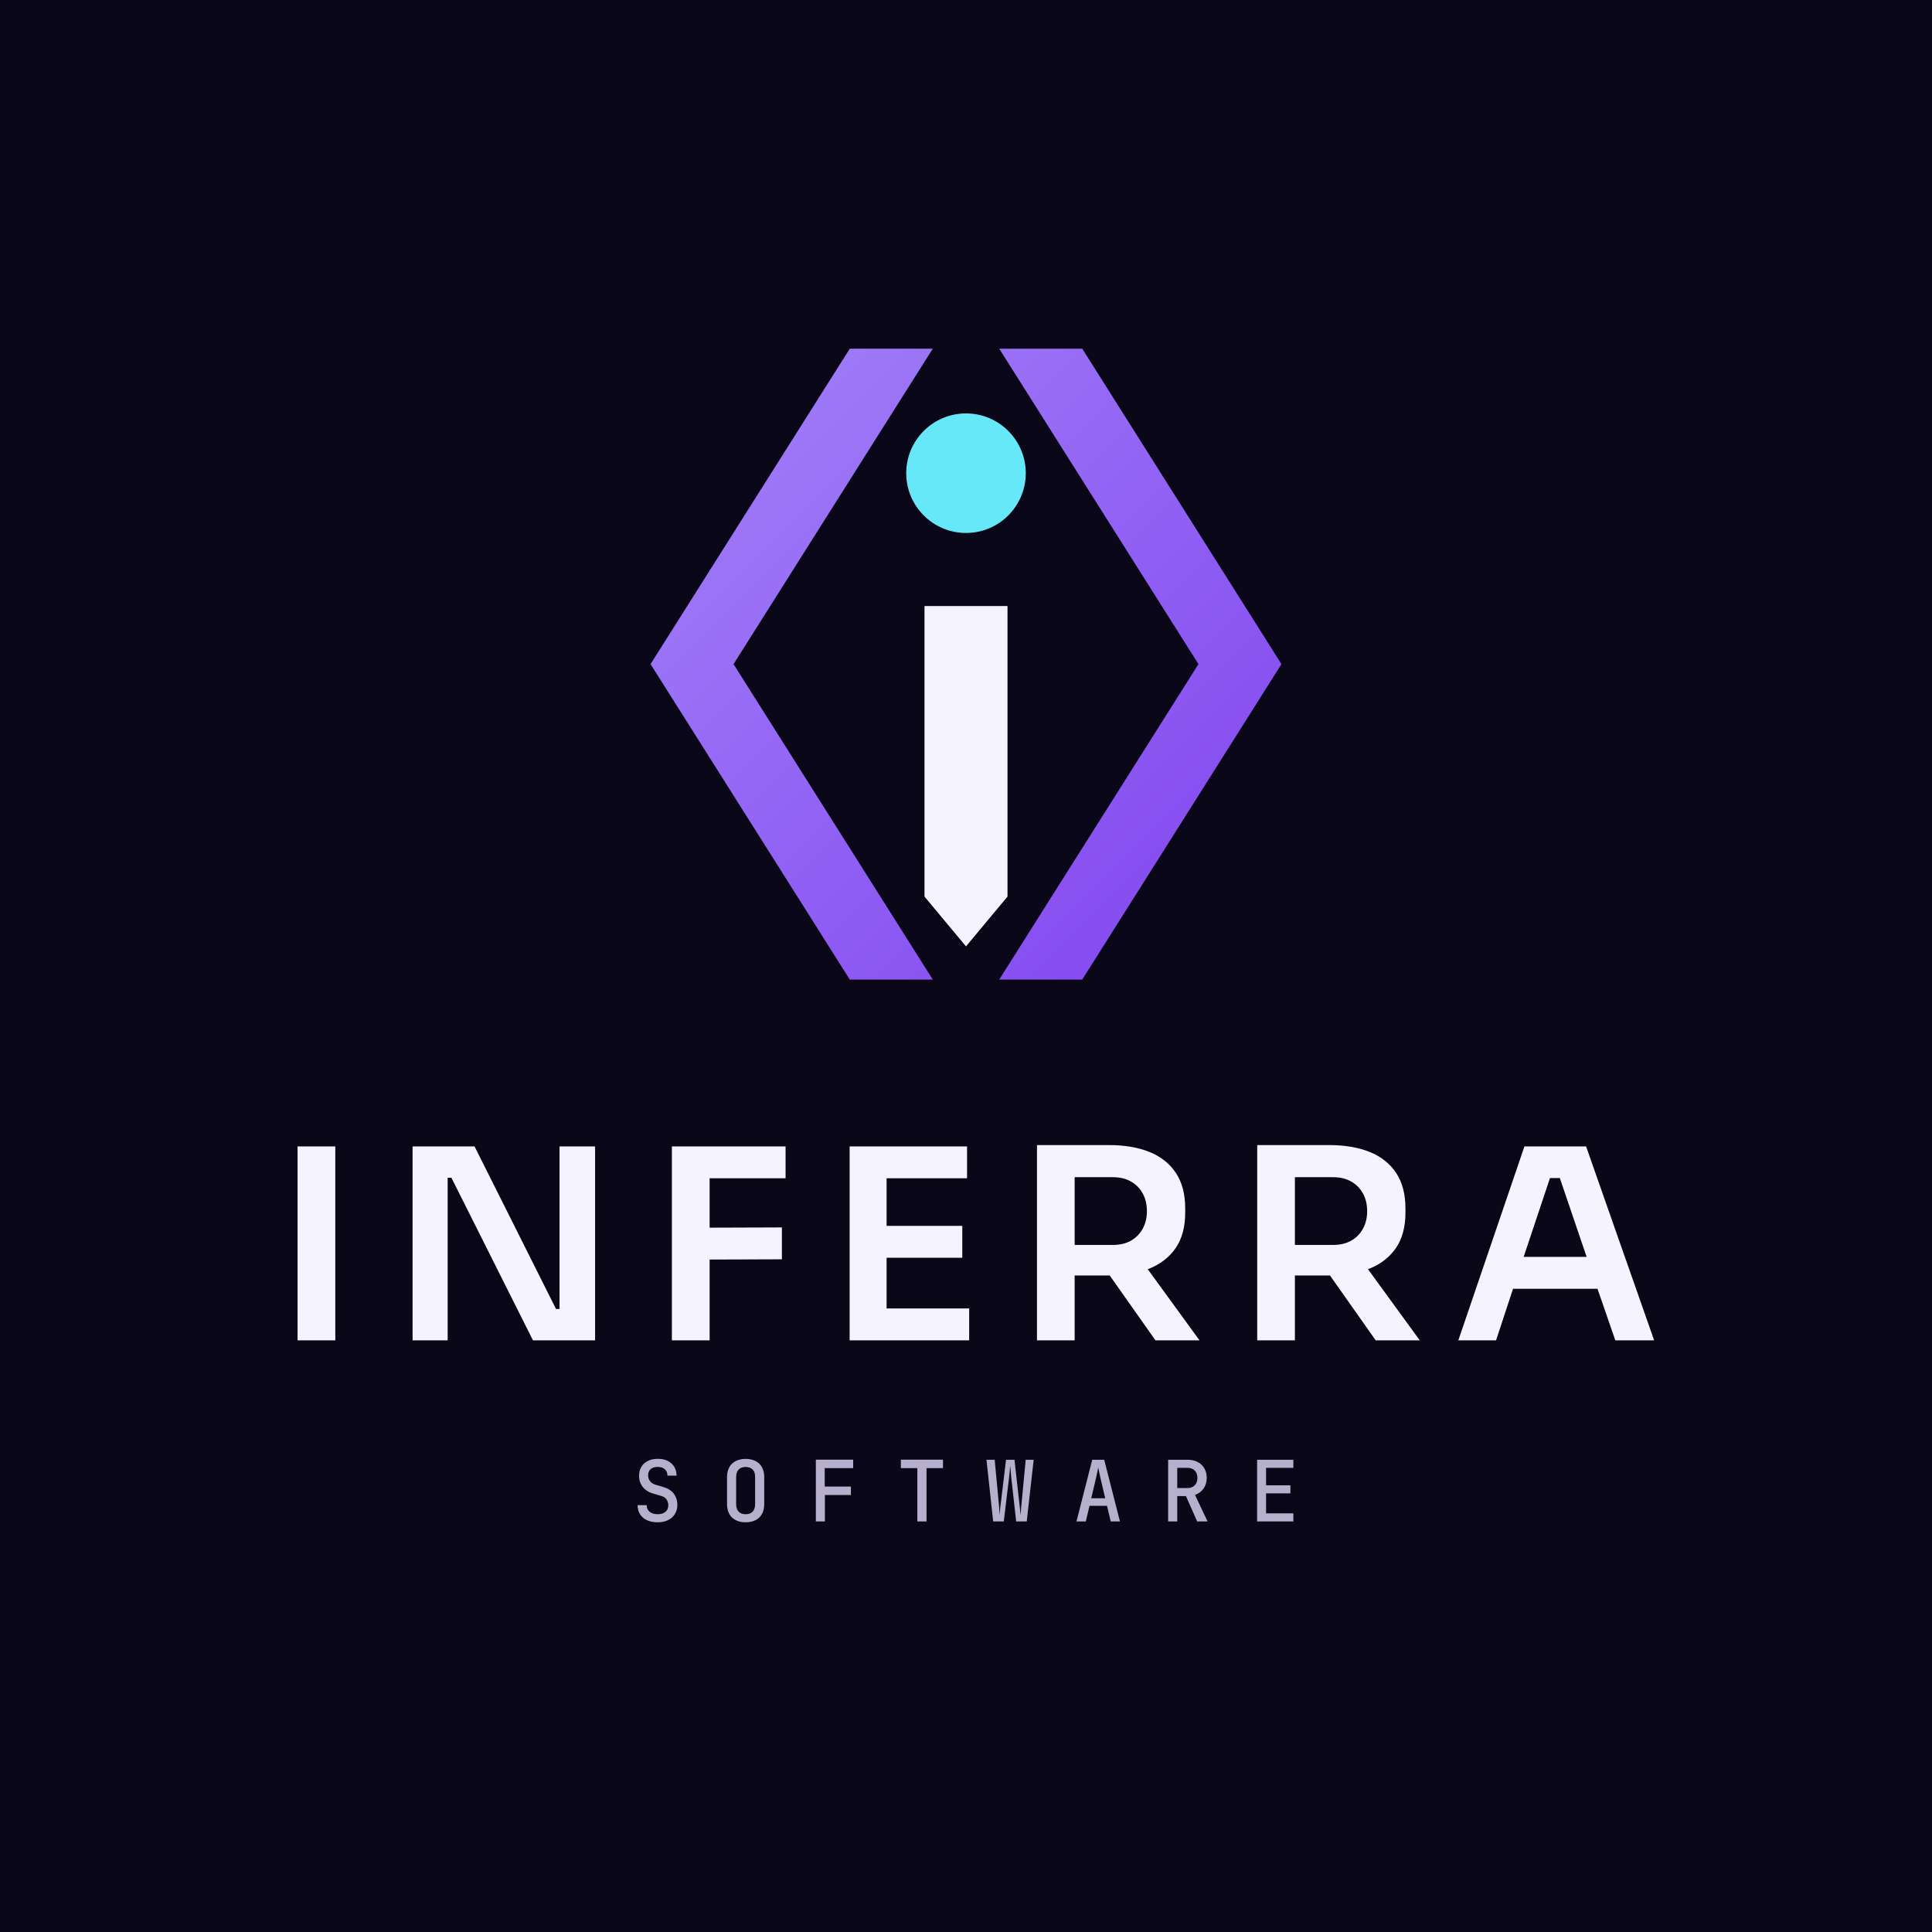
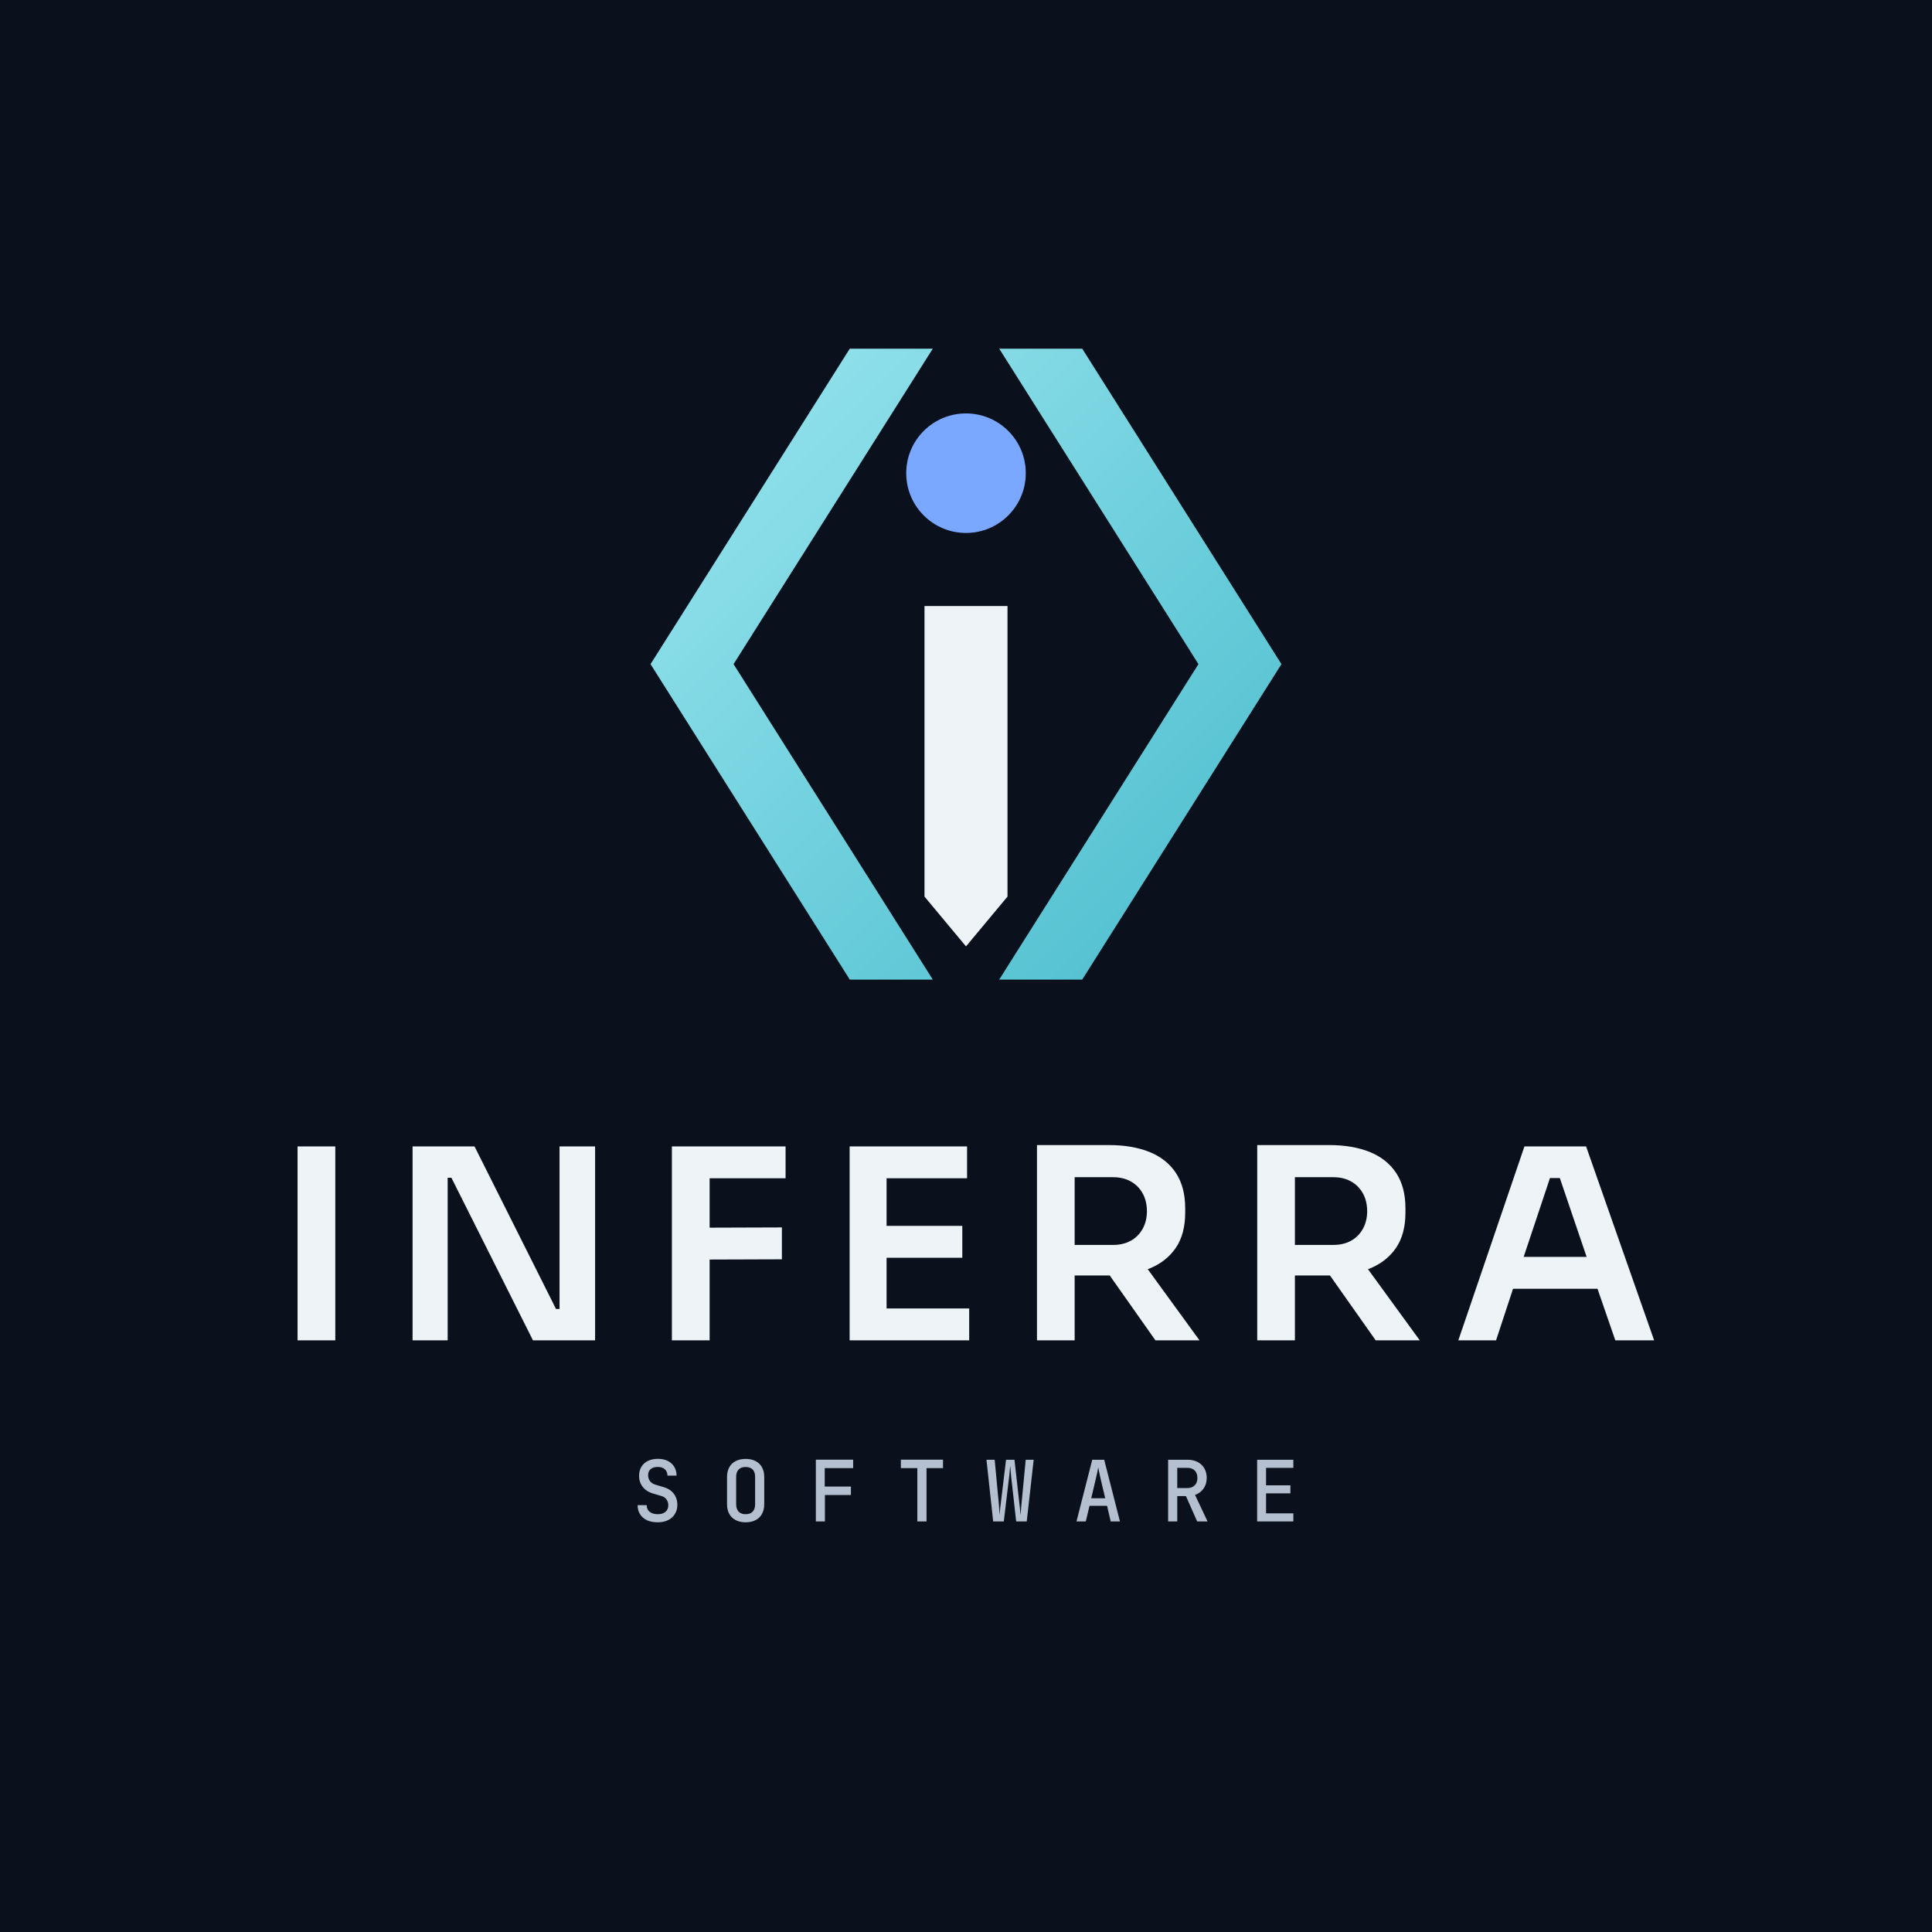
<svg xmlns="http://www.w3.org/2000/svg" viewBox="0 0 320 320" width="320" height="320" role="img" aria-label="Inferra Software">
-   <rect width="320" height="320" fill="#0A0718" />
+   <rect width="320" height="320" fill="#0A111C" />
  <g transform="translate(94 44) scale(2.75)">
    <defs>
      <linearGradient id="g" x1="0" y1="0" x2="48" y2="48" gradientUnits="userSpaceOnUse">
-         <stop offset="0" stop-color="#A78BFA" />
-         <stop offset="1" stop-color="#7C3AED" />
+         <stop offset="0" stop-color="#A5ECF4" />
+         <stop offset="1" stop-color="#3FB6C8" />
      </linearGradient>
    </defs>
    <g>
      <path fill="url(#g)" d="M17 5h5L10 24l12 19h-5L5 24z" />
      <path fill="url(#g)" d="M31 5h-5l12 19-12 19h5l12-19z" />
-       <path fill="#F5F3FF" d="M21.5 20.5h5V38l-2.5 3-2.5-3z" />
-       <circle fill="#67E8F9" cx="24" cy="12.5" r="3.6" />
+       <path fill="#EEF3F8" d="M21.5 20.5h5V38l-2.5 3-2.5-3z" />
+       <circle fill="#7AA7FF" cx="24" cy="12.5" r="3.6" />
    </g>
  </g>
-   <path fill="#F5F3FF" transform="translate(45.236 222)" d="M10.30 0L4.05 0L4.05-32.12L10.30-32.12M28.91 0L23.10 0L23.10-32.12L33.36-32.12L46.86-5.19L47.44-5.19L47.44-32.12L53.33-32.12L53.33 0L43.04 0L29.53-26.93L28.91-26.93M72.30 0L66.05 0L66.05-32.12L84.88-32.12L84.88-26.84L72.30-26.84L72.30-18.66L84.27-18.70L84.27-13.42L72.30-13.38M115.29 0L95.49 0L95.49-32.12L114.94-32.12L114.94-26.84L101.61-26.84L101.61-18.96L114.15-18.96L114.15-13.68L101.61-13.68L101.61-5.28L115.29-5.28M132.76 0L126.52 0L126.52-32.34L138.44-32.34Q142.31-32.34 145.15-31.20Q147.99-30.05 149.53-27.72Q151.07-25.39 151.07-21.87L151.07-21.16Q151.07-17.60 149.51-15.31Q147.94-13.02 145.13-11.88Q145-11.84 144.86-11.79L153.44 0L146.14 0L138.57-10.74Q138.53-10.74 138.44-10.74L132.76-10.74L132.76 0M139.10-27.02L132.76-27.02L132.76-15.80L139.10-15.80Q140.82-15.80 142.07-16.50Q143.32-17.20 144.03-18.48Q144.73-19.76 144.73-21.38Q144.73-23.06 144.03-24.33Q143.32-25.61 142.07-26.31Q140.82-27.02 139.10-27.02M169.24 0L163 0L163-32.34L174.92-32.34Q178.79-32.34 181.63-31.20Q184.47-30.05 186.01-27.72Q187.55-25.39 187.55-21.87L187.55-21.16Q187.55-17.60 185.99-15.31Q184.42-13.02 181.61-11.88Q181.48-11.84 181.34-11.79L189.92 0L182.62 0L175.05-10.74Q175.01-10.74 174.92-10.74L169.24-10.74L169.24 0M175.58-27.02L169.24-27.02L169.24-15.80L175.58-15.80Q177.30-15.80 178.55-16.50Q179.80-17.20 180.51-18.48Q181.21-19.76 181.21-21.38Q181.21-23.06 180.51-24.33Q179.80-25.61 178.55-26.31Q177.30-27.02 175.58-27.02M202.56 0L196.31 0L207.26-32.12L217.47-32.12L228.74 0L222.31 0L219.36-8.54L205.37-8.54L202.56 0M207.13-13.82L217.56-13.82L213.12-26.88L211.49-26.88" />
-   <path fill="#B7B0CC" transform="translate(104.7 252)" d="M4.24 0.14Q3.21 0.14 2.46-0.20Q1.72-0.55 1.32-1.18Q0.91-1.82 0.91-2.70L2.41-2.70Q2.41-2 2.90-1.60Q3.39-1.20 4.26-1.20Q5.07-1.20 5.53-1.60Q5.99-1.99 5.99-2.67Q5.99-3.25 5.68-3.67Q5.36-4.09 4.77-4.24L3.49-4.62Q2.37-4.94 1.76-5.72Q1.15-6.50 1.15-7.57Q1.15-8.41 1.53-9.04Q1.90-9.67 2.60-10.02Q3.30-10.37 4.26-10.37Q5.66-10.37 6.50-9.62Q7.35-8.86 7.36-7.59L5.85-7.59Q5.85-8.26 5.42-8.64Q5-9.03 4.23-9.03Q3.49-9.03 3.07-8.67Q2.65-8.32 2.65-7.67Q2.65-7.10 2.96-6.68Q3.28-6.26 3.86-6.09L5.17-5.70Q6.29-5.39 6.89-4.61Q7.49-3.82 7.49-2.73Q7.49-1.88 7.08-1.23Q6.68-0.57 5.95-0.22Q5.22 0.14 4.24 0.14M18.80 0.14Q17.85 0.14 17.16-0.22Q16.46-0.57 16.09-1.25Q15.72-1.93 15.72-2.84L15.72-7.38Q15.72-8.30 16.09-8.97Q16.46-9.65 17.16-10Q17.85-10.36 18.80-10.36Q19.75-10.36 20.45-10Q21.14-9.65 21.51-8.97Q21.88-8.30 21.88-7.39L21.88-2.84Q21.88-1.93 21.51-1.25Q21.14-0.57 20.45-0.22Q19.75 0.14 18.80 0.14M18.80-1.20Q19.57-1.20 19.97-1.63Q20.37-2.06 20.37-2.84L20.37-7.38Q20.37-8.18 19.97-8.60Q19.57-9.02 18.80-9.02Q18.04-9.02 17.64-8.60Q17.23-8.18 17.23-7.38L17.23-2.84Q17.23-2.06 17.64-1.63Q18.04-1.20 18.80-1.20M31.93 0L30.43 0L30.43-10.23L36.61-10.23L36.61-8.83L31.90-8.83L31.90-5.78L36.24-5.78L36.24-4.38L31.93-4.38M48.76 0L47.24 0L47.24-8.83L44.51-8.83L44.51-10.23L51.49-10.23L51.49-8.83L48.76-8.83M61.56 0L59.80 0L58.69-10.22L60.05-10.22L60.74-2.88Q60.77-2.60 60.79-2.27Q60.81-1.93 60.83-1.61Q60.85-1.29 60.85-1.05Q60.88-1.29 60.91-1.61Q60.93-1.93 60.97-2.27Q61-2.60 61.05-2.88L61.93-10.22L63.33-10.22L64.15-2.88Q64.18-2.60 64.22-2.27Q64.25-1.93 64.29-1.61Q64.34-1.29 64.35-1.05Q64.36-1.29 64.39-1.61Q64.41-1.93 64.43-2.27Q64.46-2.60 64.49-2.88L65.19-10.22L66.51-10.22L65.36 0L63.61 0L62.78-7.43Q62.75-7.73 62.73-8.06Q62.70-8.39 62.67-8.70Q62.64-9.02 62.61-9.23Q62.60-9.02 62.57-8.70Q62.54-8.39 62.52-8.06Q62.49-7.73 62.45-7.43M75.14 0L73.60 0L76.21-10.22L78.19-10.22L80.80 0L79.27 0L78.66-2.59L75.76-2.59L75.14 0M76.74-6.80L76.04-3.84L78.36-3.84L77.66-6.79Q77.48-7.57 77.36-8.15Q77.24-8.74 77.20-8.95Q77.16-8.74 77.05-8.15Q76.93-7.57 76.74-6.80M90.29 0L88.78 0L88.78-10.22L91.98-10.22Q92.95-10.22 93.66-9.85Q94.38-9.48 94.77-8.81Q95.17-8.13 95.17-7.22Q95.17-6.20 94.65-5.45Q94.12-4.70 93.23-4.40L95.31 0L93.59 0L91.73-4.20L90.29-4.20L90.29 0M90.29-8.88L90.29-5.53L91.98-5.53Q92.74-5.53 93.19-5.99Q93.63-6.44 93.63-7.20Q93.63-7.98 93.19-8.43Q92.74-8.88 91.98-8.88M109.52 0L103.52 0L103.52-10.22L109.52-10.22L109.52-8.88L105-8.88L105-5.98L109.03-5.98L109.03-4.65L105-4.65L105-1.34L109.52-1.34" />
+   <path fill="#EEF3F8" transform="translate(45.236 222)" d="M10.30 0L4.05 0L4.05-32.12L10.30-32.12M28.91 0L23.10 0L23.10-32.12L33.36-32.12L46.86-5.19L47.44-5.19L47.44-32.12L53.33-32.12L53.33 0L43.04 0L29.53-26.93L28.91-26.93M72.30 0L66.05 0L66.05-32.12L84.88-32.12L84.88-26.84L72.30-26.84L72.30-18.66L84.27-18.70L84.27-13.42L72.30-13.38M115.29 0L95.49 0L95.49-32.12L114.94-32.12L114.94-26.84L101.61-26.84L101.61-18.96L114.15-18.96L114.15-13.68L101.61-13.68L101.61-5.28L115.29-5.28M132.76 0L126.52 0L126.52-32.34L138.44-32.34Q142.31-32.34 145.15-31.20Q147.99-30.05 149.53-27.72Q151.07-25.39 151.07-21.87L151.07-21.16Q151.07-17.60 149.51-15.31Q147.94-13.02 145.13-11.88Q145-11.84 144.86-11.79L153.44 0L146.14 0L138.57-10.74Q138.53-10.74 138.44-10.74L132.76-10.74L132.76 0M139.10-27.02L132.76-27.02L132.76-15.80L139.10-15.80Q140.82-15.80 142.07-16.50Q143.32-17.20 144.03-18.48Q144.73-19.76 144.73-21.38Q144.73-23.06 144.03-24.33Q143.32-25.61 142.07-26.31Q140.82-27.02 139.10-27.02M169.24 0L163 0L163-32.34L174.92-32.34Q178.79-32.34 181.63-31.20Q184.47-30.05 186.01-27.72Q187.55-25.39 187.55-21.87L187.55-21.16Q187.55-17.60 185.99-15.31Q184.42-13.02 181.61-11.88Q181.48-11.84 181.34-11.79L189.92 0L182.62 0L175.05-10.74Q175.01-10.74 174.92-10.74L169.24-10.74L169.24 0M175.58-27.02L169.24-27.02L169.24-15.80L175.58-15.80Q177.30-15.80 178.55-16.50Q179.80-17.20 180.51-18.48Q181.21-19.76 181.21-21.38Q181.21-23.06 180.51-24.33Q179.80-25.61 178.55-26.31Q177.30-27.02 175.58-27.02M202.56 0L196.31 0L207.26-32.12L217.47-32.12L228.74 0L222.31 0L219.36-8.54L205.37-8.54L202.56 0M207.13-13.82L217.56-13.82L213.12-26.88L211.49-26.88" />
+   <path fill="#B4C0CF" transform="translate(104.7 252)" d="M4.24 0.14Q3.21 0.14 2.46-0.20Q1.72-0.55 1.32-1.18Q0.91-1.82 0.91-2.70L2.41-2.70Q2.41-2 2.90-1.60Q3.39-1.20 4.26-1.20Q5.07-1.20 5.53-1.60Q5.99-1.99 5.99-2.67Q5.99-3.25 5.68-3.67Q5.36-4.09 4.77-4.24L3.49-4.62Q2.37-4.94 1.76-5.72Q1.15-6.50 1.15-7.57Q1.15-8.41 1.53-9.04Q1.90-9.67 2.60-10.02Q3.30-10.37 4.26-10.37Q5.66-10.37 6.50-9.62Q7.35-8.86 7.36-7.59L5.85-7.59Q5.85-8.26 5.42-8.64Q5-9.03 4.23-9.03Q3.49-9.03 3.07-8.67Q2.65-8.32 2.65-7.67Q2.65-7.10 2.96-6.68Q3.28-6.26 3.86-6.09L5.17-5.70Q6.29-5.39 6.89-4.61Q7.49-3.82 7.49-2.73Q7.49-1.88 7.08-1.23Q6.68-0.57 5.95-0.22Q5.22 0.14 4.24 0.14M18.80 0.14Q17.85 0.14 17.16-0.22Q16.46-0.57 16.09-1.25Q15.72-1.93 15.72-2.84L15.72-7.38Q15.72-8.30 16.09-8.97Q16.46-9.65 17.16-10Q17.85-10.36 18.80-10.36Q19.75-10.36 20.45-10Q21.14-9.65 21.51-8.97Q21.88-8.30 21.88-7.39L21.88-2.84Q21.88-1.93 21.51-1.25Q21.14-0.57 20.45-0.22Q19.75 0.14 18.80 0.14M18.80-1.20Q19.57-1.20 19.97-1.63Q20.37-2.06 20.37-2.84L20.37-7.38Q20.37-8.18 19.97-8.60Q19.57-9.02 18.80-9.02Q18.04-9.02 17.64-8.60Q17.23-8.18 17.23-7.38L17.23-2.84Q17.23-2.06 17.64-1.63Q18.04-1.20 18.80-1.20M31.93 0L30.43 0L30.43-10.23L36.61-10.23L36.61-8.83L31.90-8.83L31.90-5.78L36.24-5.78L36.24-4.38L31.93-4.38M48.76 0L47.24 0L47.24-8.83L44.51-8.83L44.51-10.23L51.49-10.23L51.49-8.83L48.76-8.83M61.56 0L59.80 0L58.69-10.22L60.05-10.22L60.74-2.88Q60.77-2.60 60.79-2.27Q60.81-1.93 60.83-1.61Q60.85-1.29 60.85-1.05Q60.88-1.29 60.91-1.61Q60.93-1.93 60.97-2.27Q61-2.60 61.05-2.88L61.93-10.22L63.33-10.22L64.15-2.88Q64.18-2.60 64.22-2.27Q64.25-1.93 64.29-1.61Q64.34-1.29 64.35-1.05Q64.36-1.29 64.39-1.61Q64.41-1.93 64.43-2.27Q64.46-2.60 64.49-2.88L65.19-10.22L66.51-10.22L65.36 0L63.61 0L62.78-7.43Q62.75-7.73 62.73-8.06Q62.70-8.39 62.67-8.70Q62.64-9.02 62.61-9.23Q62.60-9.02 62.57-8.70Q62.54-8.39 62.52-8.06Q62.49-7.73 62.45-7.43M75.14 0L73.60 0L76.21-10.22L78.19-10.22L80.80 0L79.27 0L78.66-2.59L75.76-2.59L75.14 0M76.74-6.80L76.04-3.84L78.36-3.84L77.66-6.79Q77.48-7.57 77.36-8.15Q77.24-8.74 77.20-8.95Q77.16-8.74 77.05-8.15Q76.93-7.57 76.74-6.80M90.29 0L88.78 0L88.78-10.22L91.98-10.22Q92.95-10.22 93.66-9.85Q94.38-9.48 94.77-8.81Q95.17-8.13 95.17-7.22Q95.17-6.20 94.65-5.45Q94.12-4.70 93.23-4.40L95.31 0L93.59 0L91.73-4.20L90.29-4.20L90.29 0M90.29-8.88L90.29-5.53L91.98-5.53Q92.74-5.53 93.19-5.99Q93.63-6.44 93.63-7.20Q93.63-7.98 93.19-8.43Q92.74-8.88 91.98-8.88M109.52 0L103.52 0L103.52-10.22L109.52-10.22L109.52-8.88L105-8.88L105-5.98L109.03-5.98L109.03-4.65L105-4.65L105-1.34L109.52-1.34" />
</svg>
